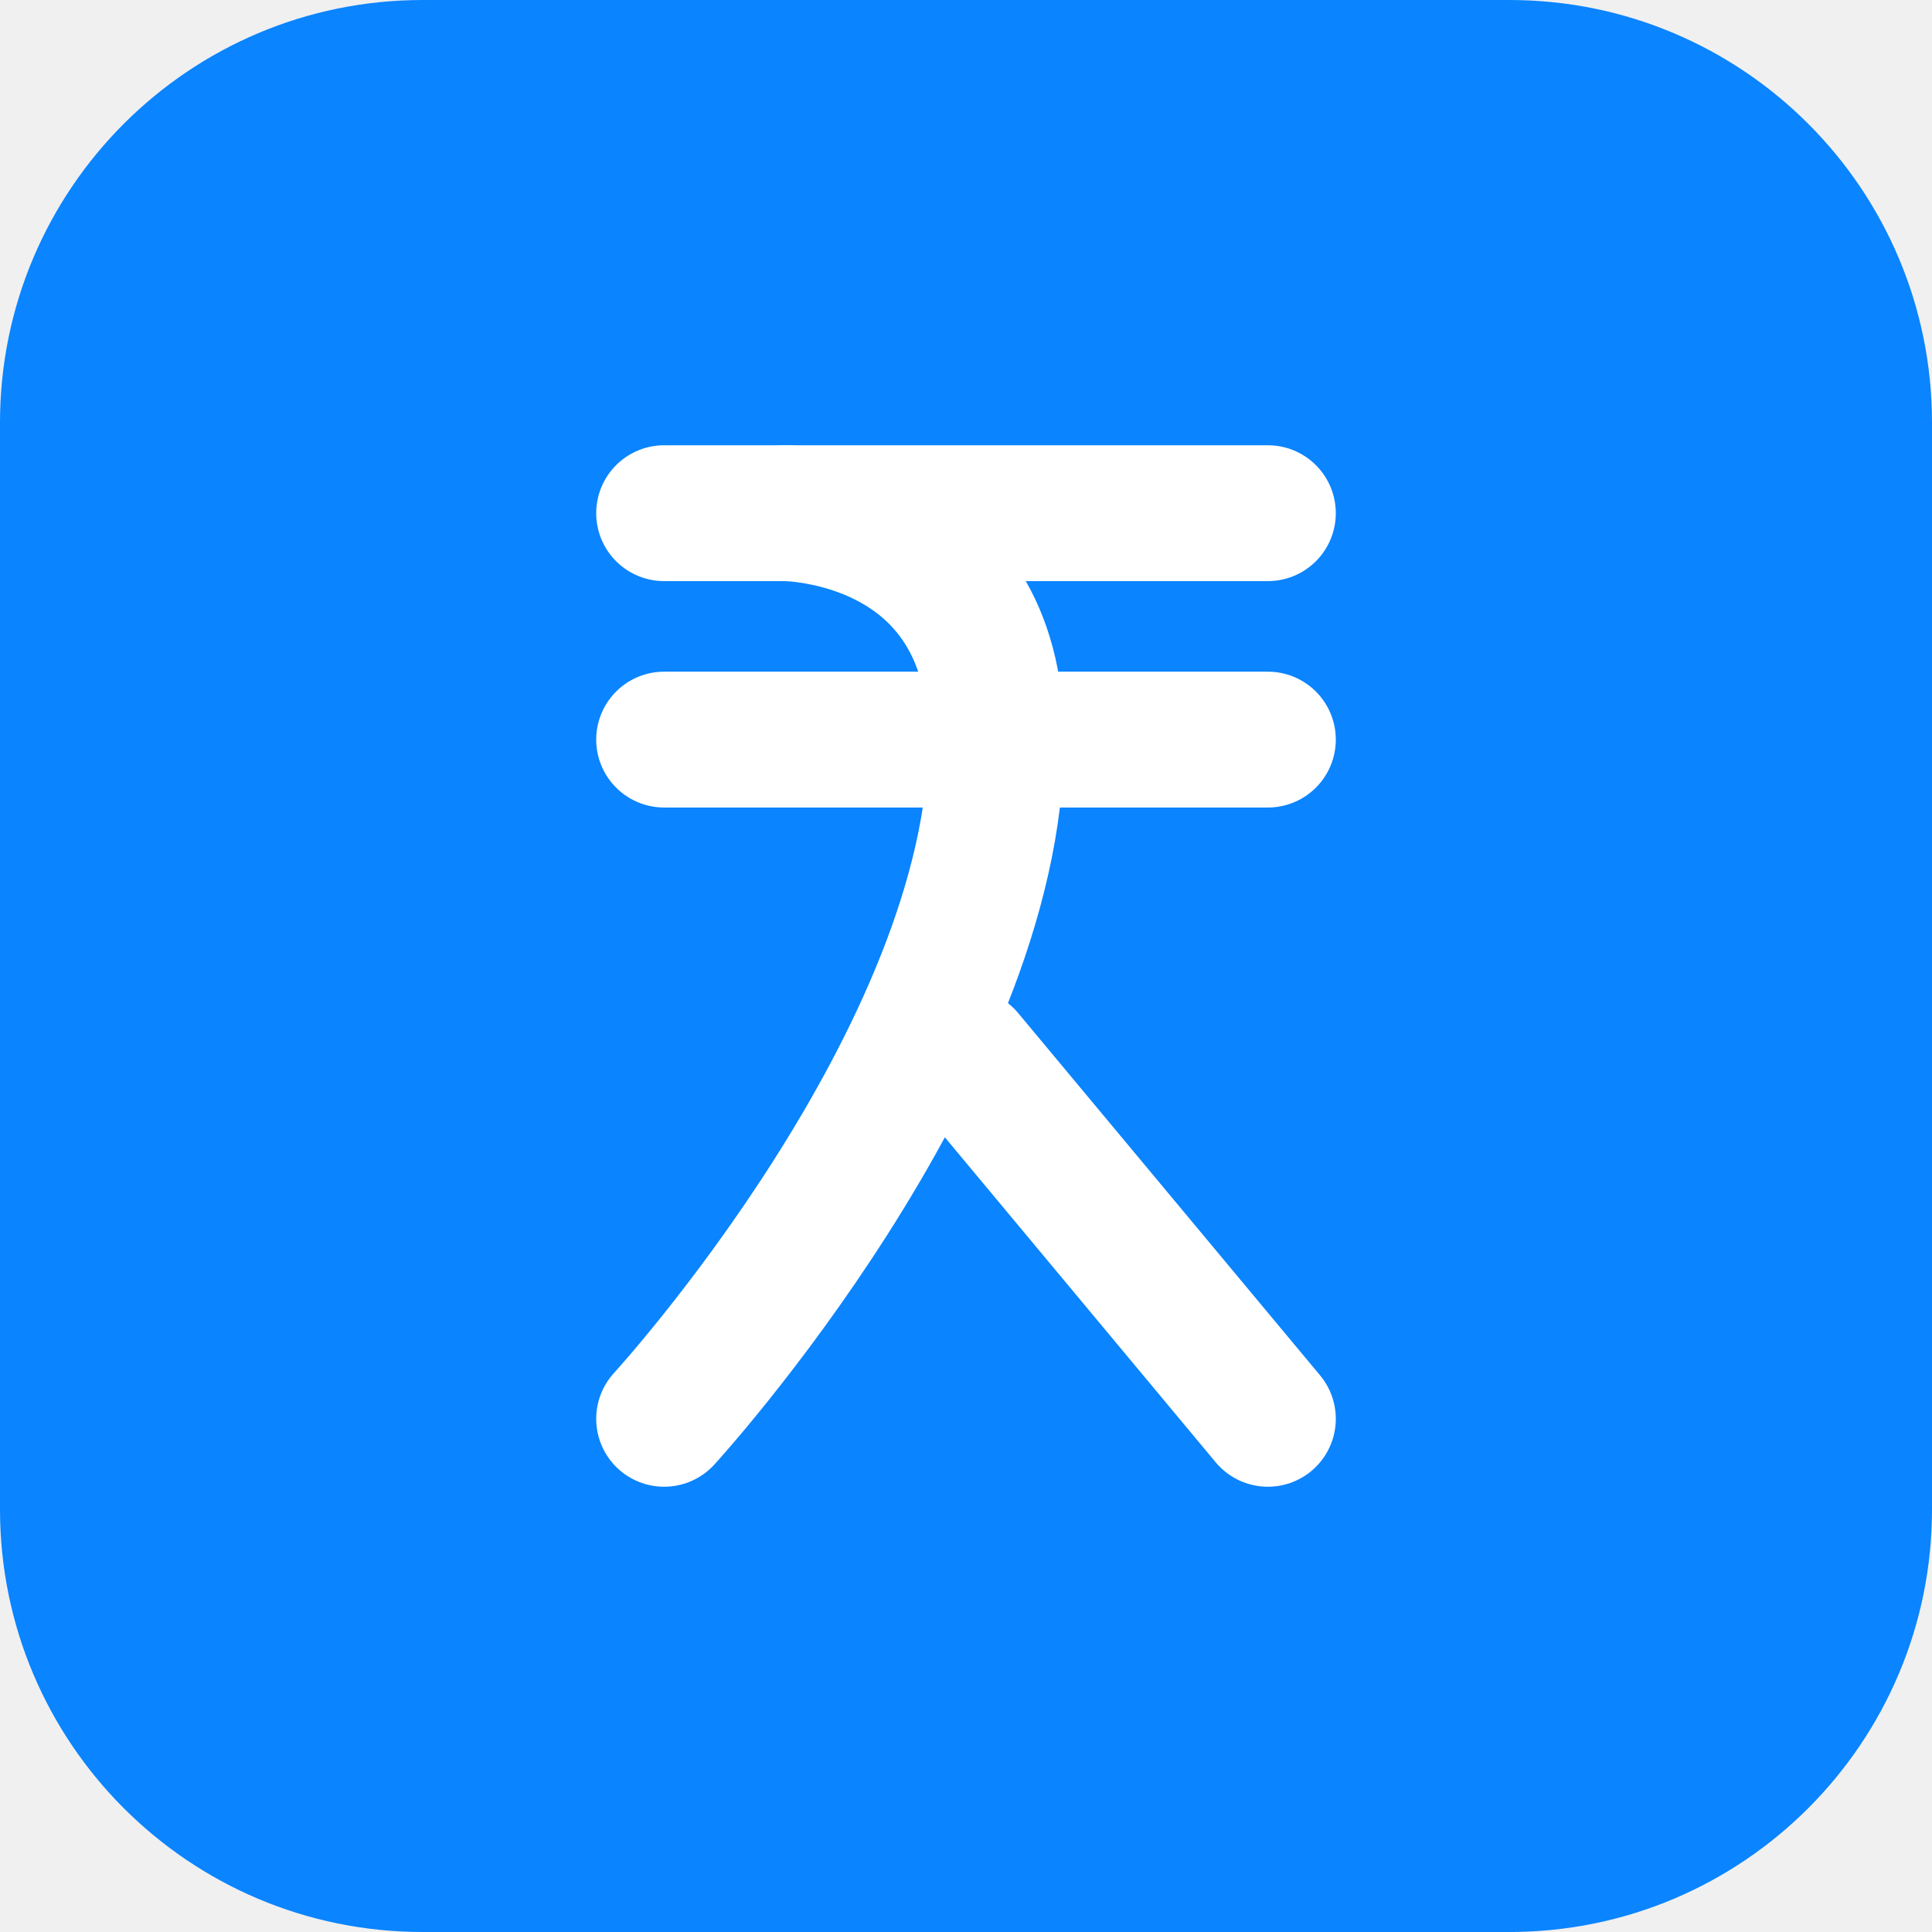
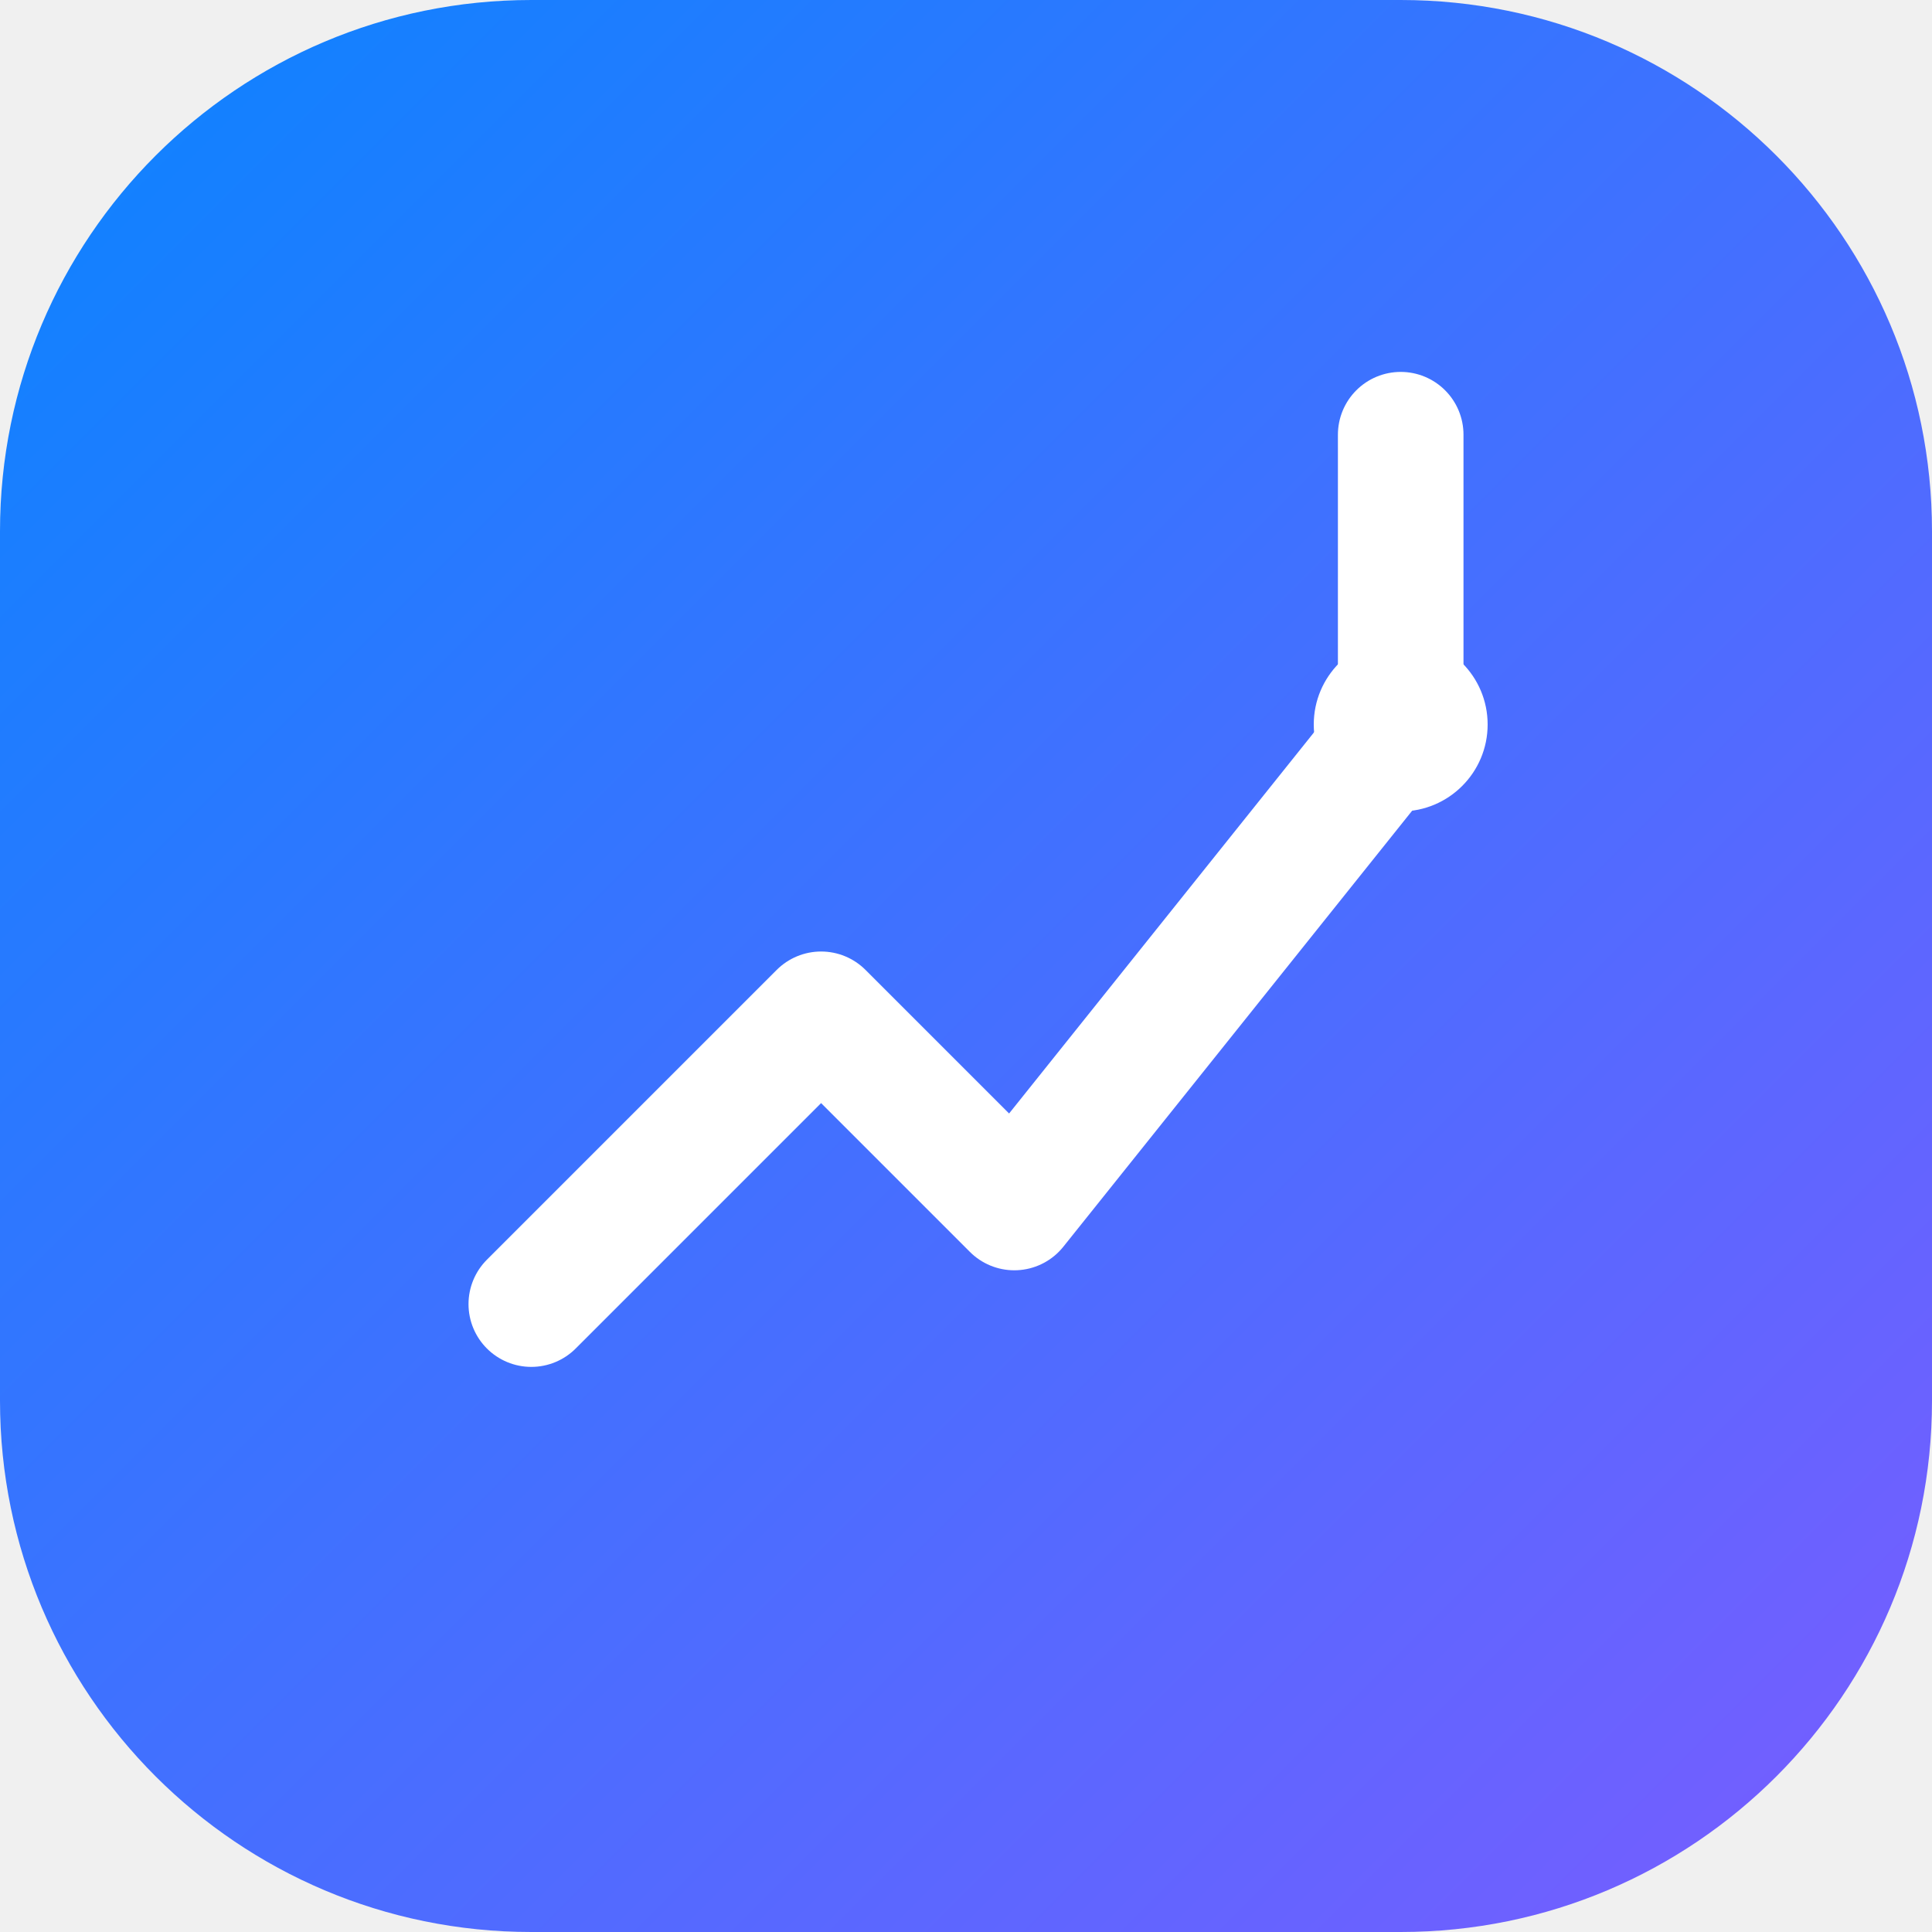
- <svg xmlns="http://www.w3.org/2000/svg" viewBox="0 0 512 512">
-   <rect width="512" height="512" rx="112" fill="#0A84FF" />
-   <g fill="none" stroke="white" stroke-width="36" stroke-linecap="round" stroke-linejoin="round">
-     <line x1="176" y1="136" x2="336" y2="136" />
-     <line x1="176" y1="196" x2="336" y2="196" />
-     <path d="M208 136 C208 136 264 136 264 196 C264 280 176 376 176 376" />
-     <line x1="256" y1="280" x2="336" y2="376" />
+ <svg xmlns="http://www.w3.org/2000/svg" viewBox="0 0 40 40" width="40" height="40" role="presentation">
+   <defs>
+     <linearGradient id="favBg" x1="0" y1="0" x2="1" y2="1">
+       <stop offset="0" stop-color="#0A84FF" />
+       <stop offset="1" stop-color="#7A5CFF" />
+     </linearGradient>
+   </defs>
+   <rect width="40" height="40" rx="11" fill="url(#favBg)" />
+   <g fill="none" stroke="#FFFFFF" stroke-width="2.6" stroke-linecap="round" stroke-linejoin="round">
+     <path d="M11 27 L17 21 L21 25 L29 15" />
+     <path d="M29 15 L29 9" />
  </g>
+   <circle cx="29" cy="15" r="1.8" fill="#FFFFFF" />
</svg>
